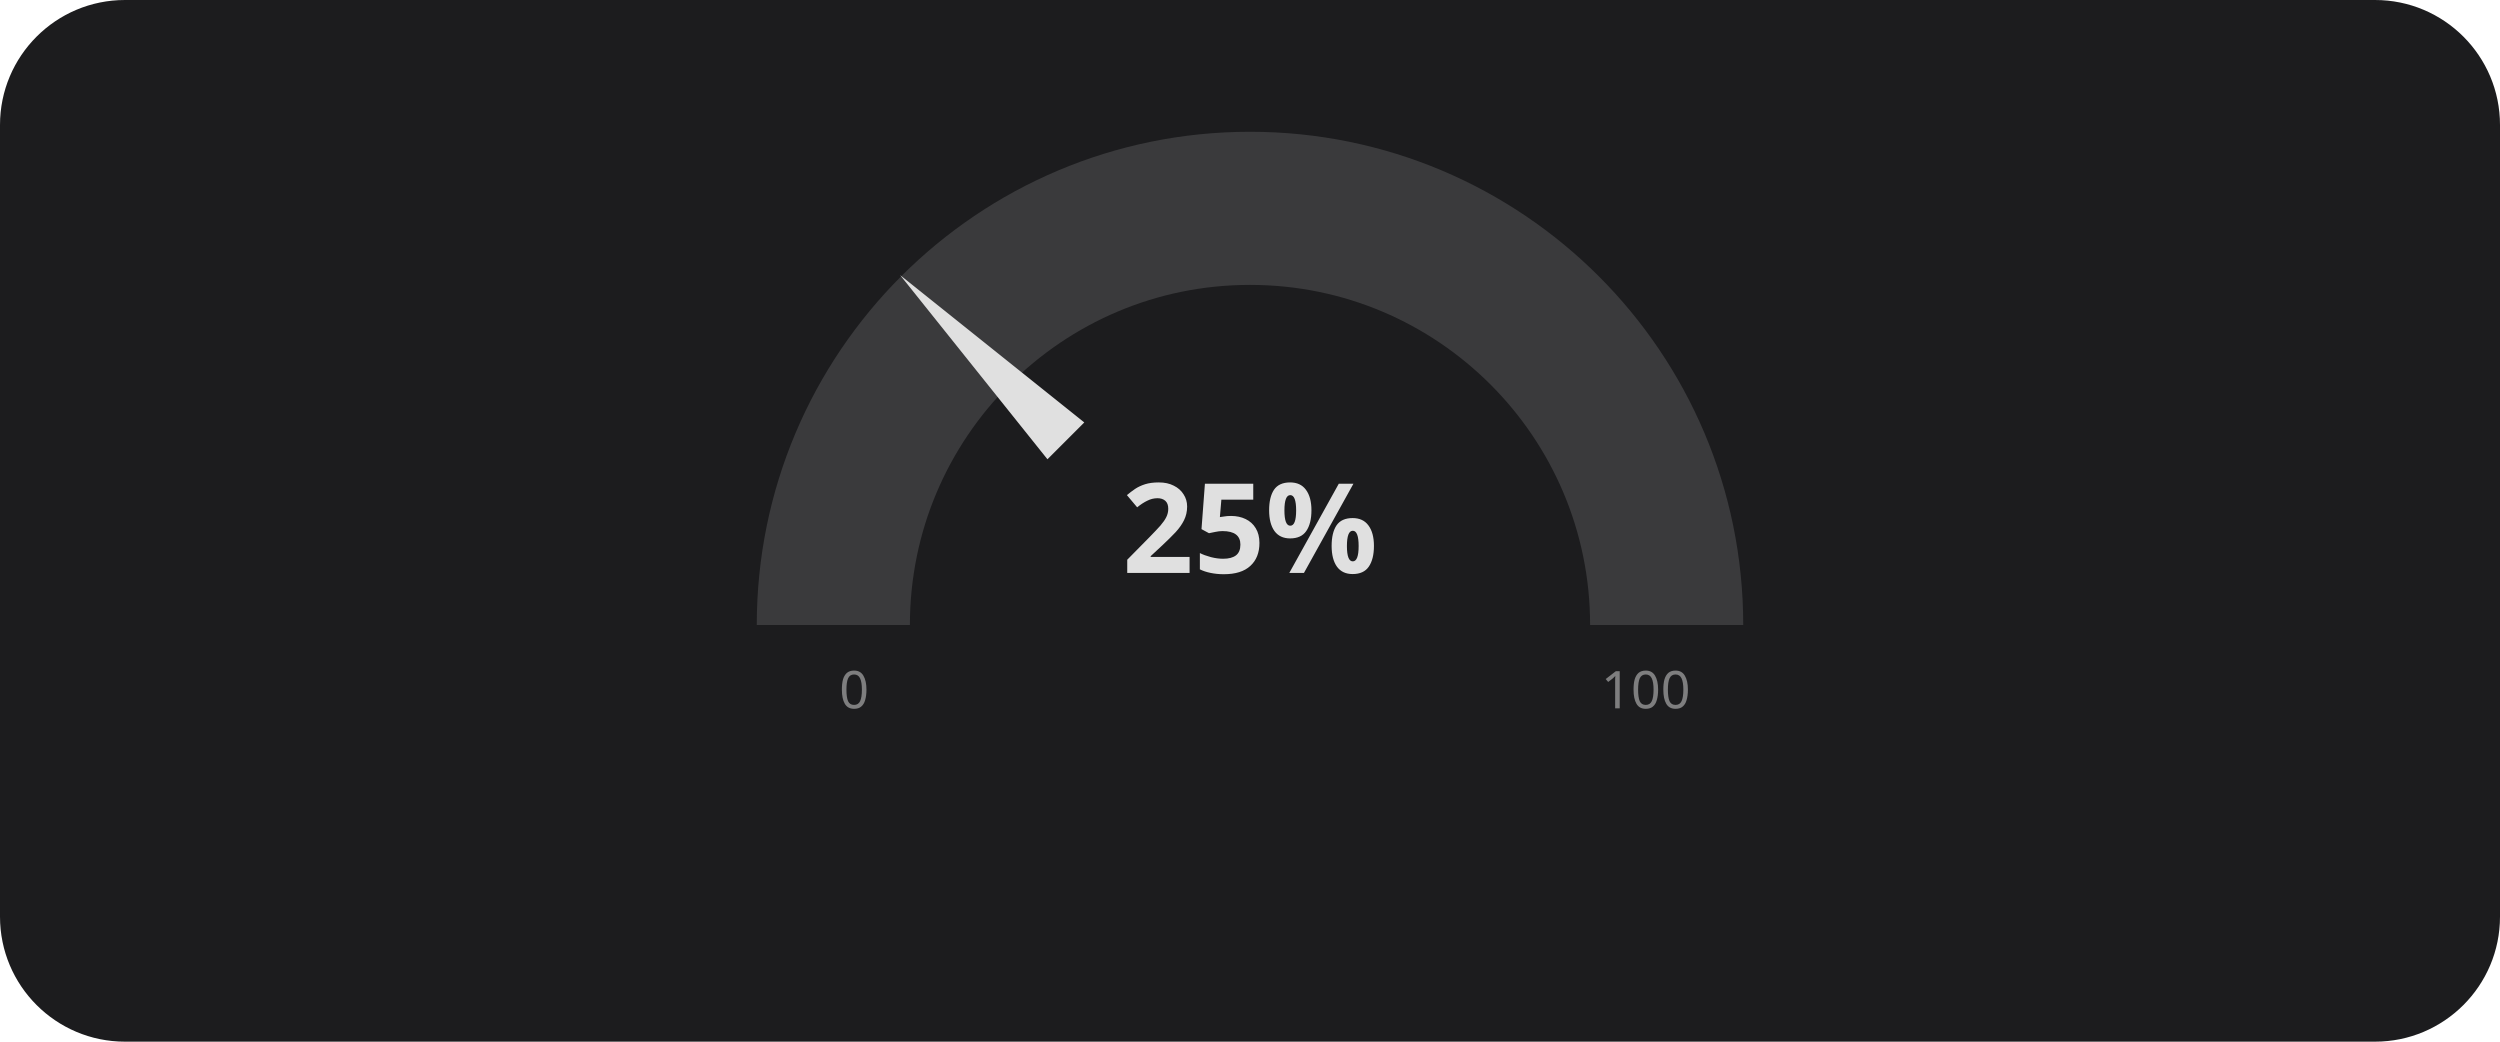
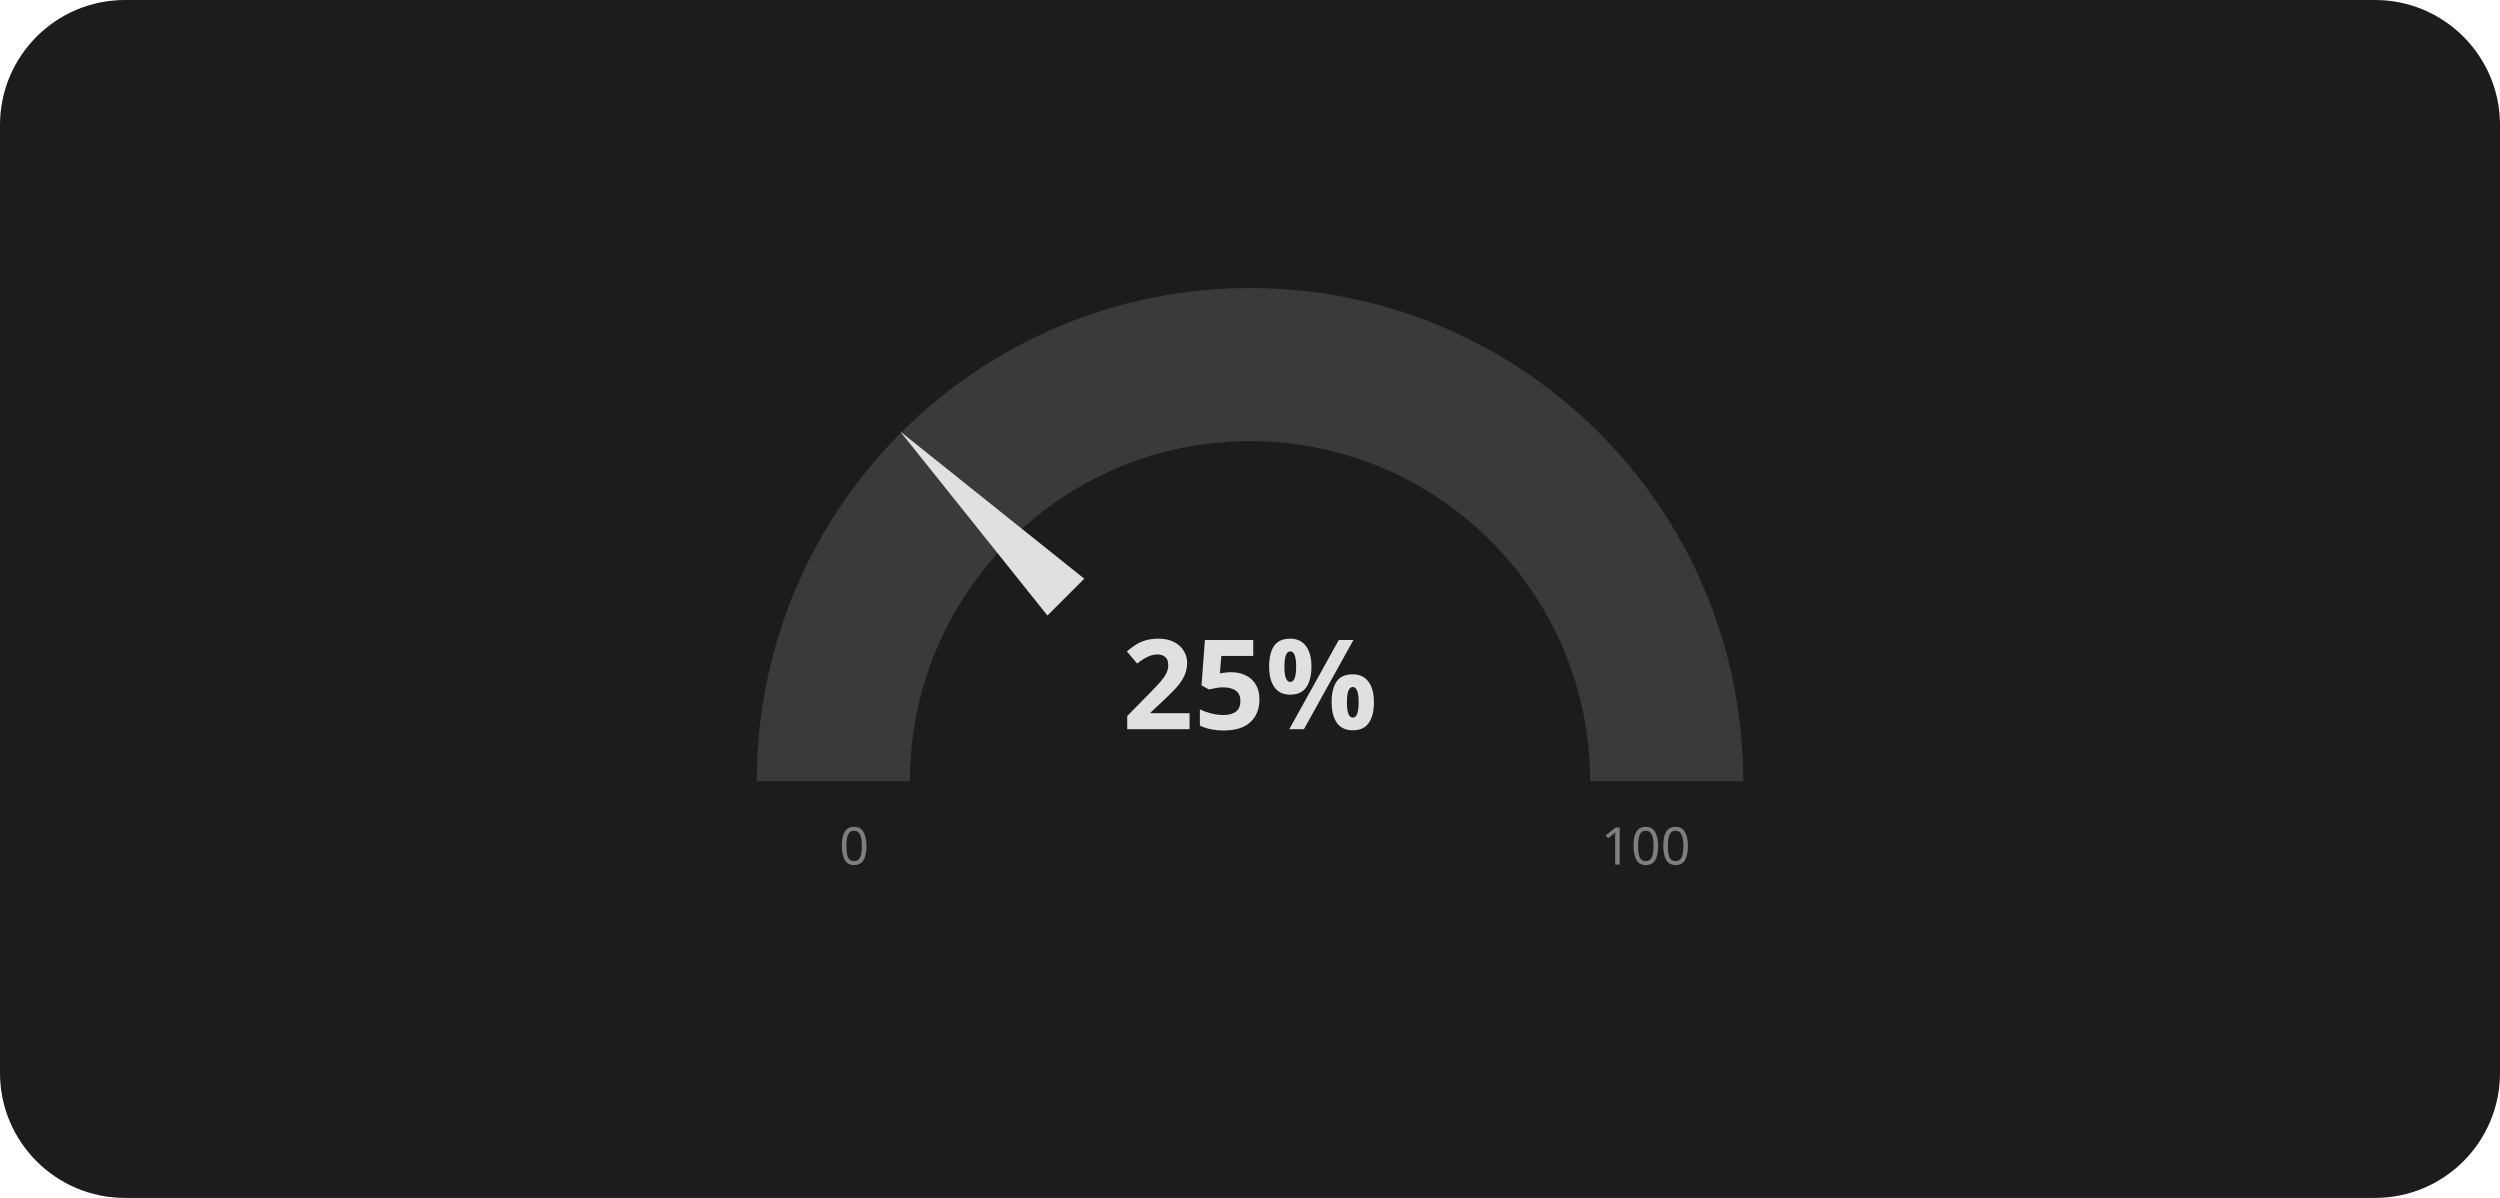
- <svg xmlns="http://www.w3.org/2000/svg" width="240" height="100" viewBox="0 0 240 100">
-   <rect width="240" height="100" rx="12" fill="#1c1c1e" />
-   <g transform="translate(120, 60)">
+ <svg xmlns="http://www.w3.org/2000/svg" width="240" height="115" viewBox="0 0 240 115">
+   <rect width="240" height="115" rx="12" fill="#1c1c1e" />
+   <g transform="translate(120, 75)">
    <path d="M -40 0 A 40 40 0 0 1 40 0" fill="none" stroke="#3a3a3c" stroke-width="14.7" stroke-linecap="butt" />
    <path d="M -25 -2.5 L -47.5 0 L -25 2.5 z" fill="#e0e0e0" transform="rotate(45)" />
    <text x="0" y="-5" text-anchor="middle" font-family="sans-serif" font-size="12" fill="#e0e0e0" font-weight="bold">25%</text>
    <text x="-38" y="8" text-anchor="middle" font-family="sans-serif" font-size="5" fill="#e0e0e0" opacity="0.5">0</text>
    <text x="38" y="8" text-anchor="middle" font-family="sans-serif" font-size="5" fill="#e0e0e0" opacity="0.5">100</text>
  </g>
</svg>
